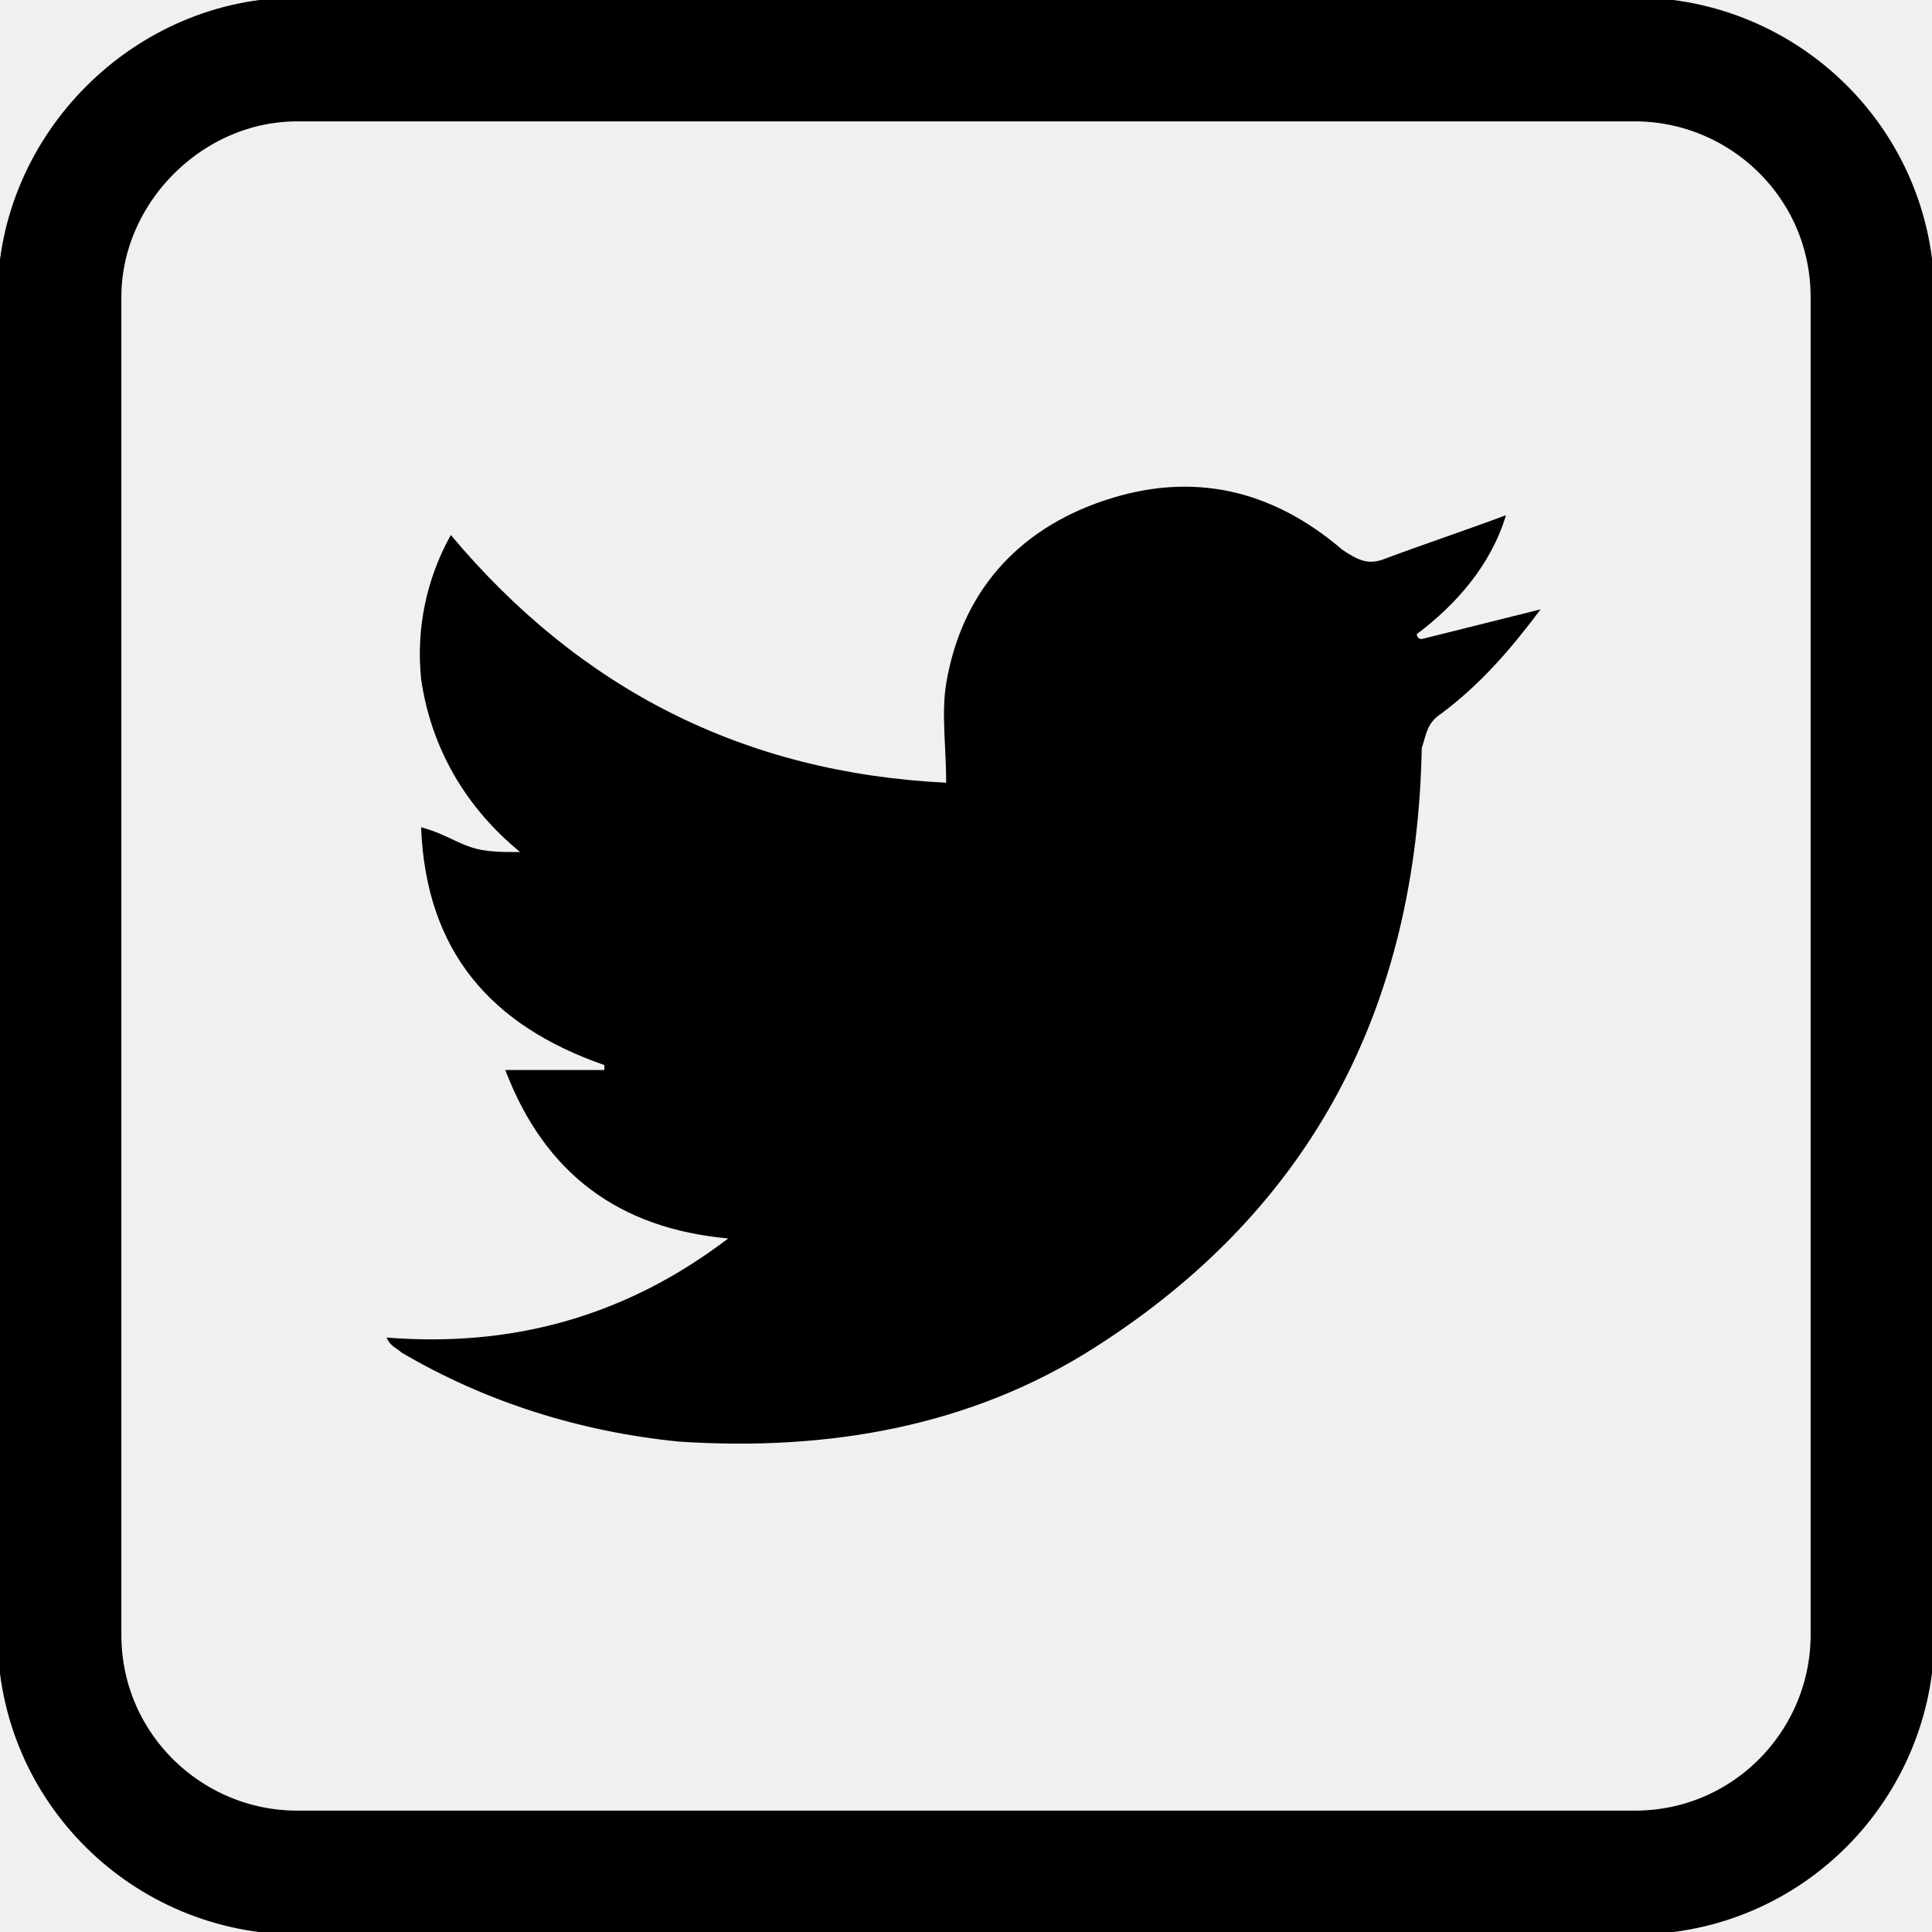
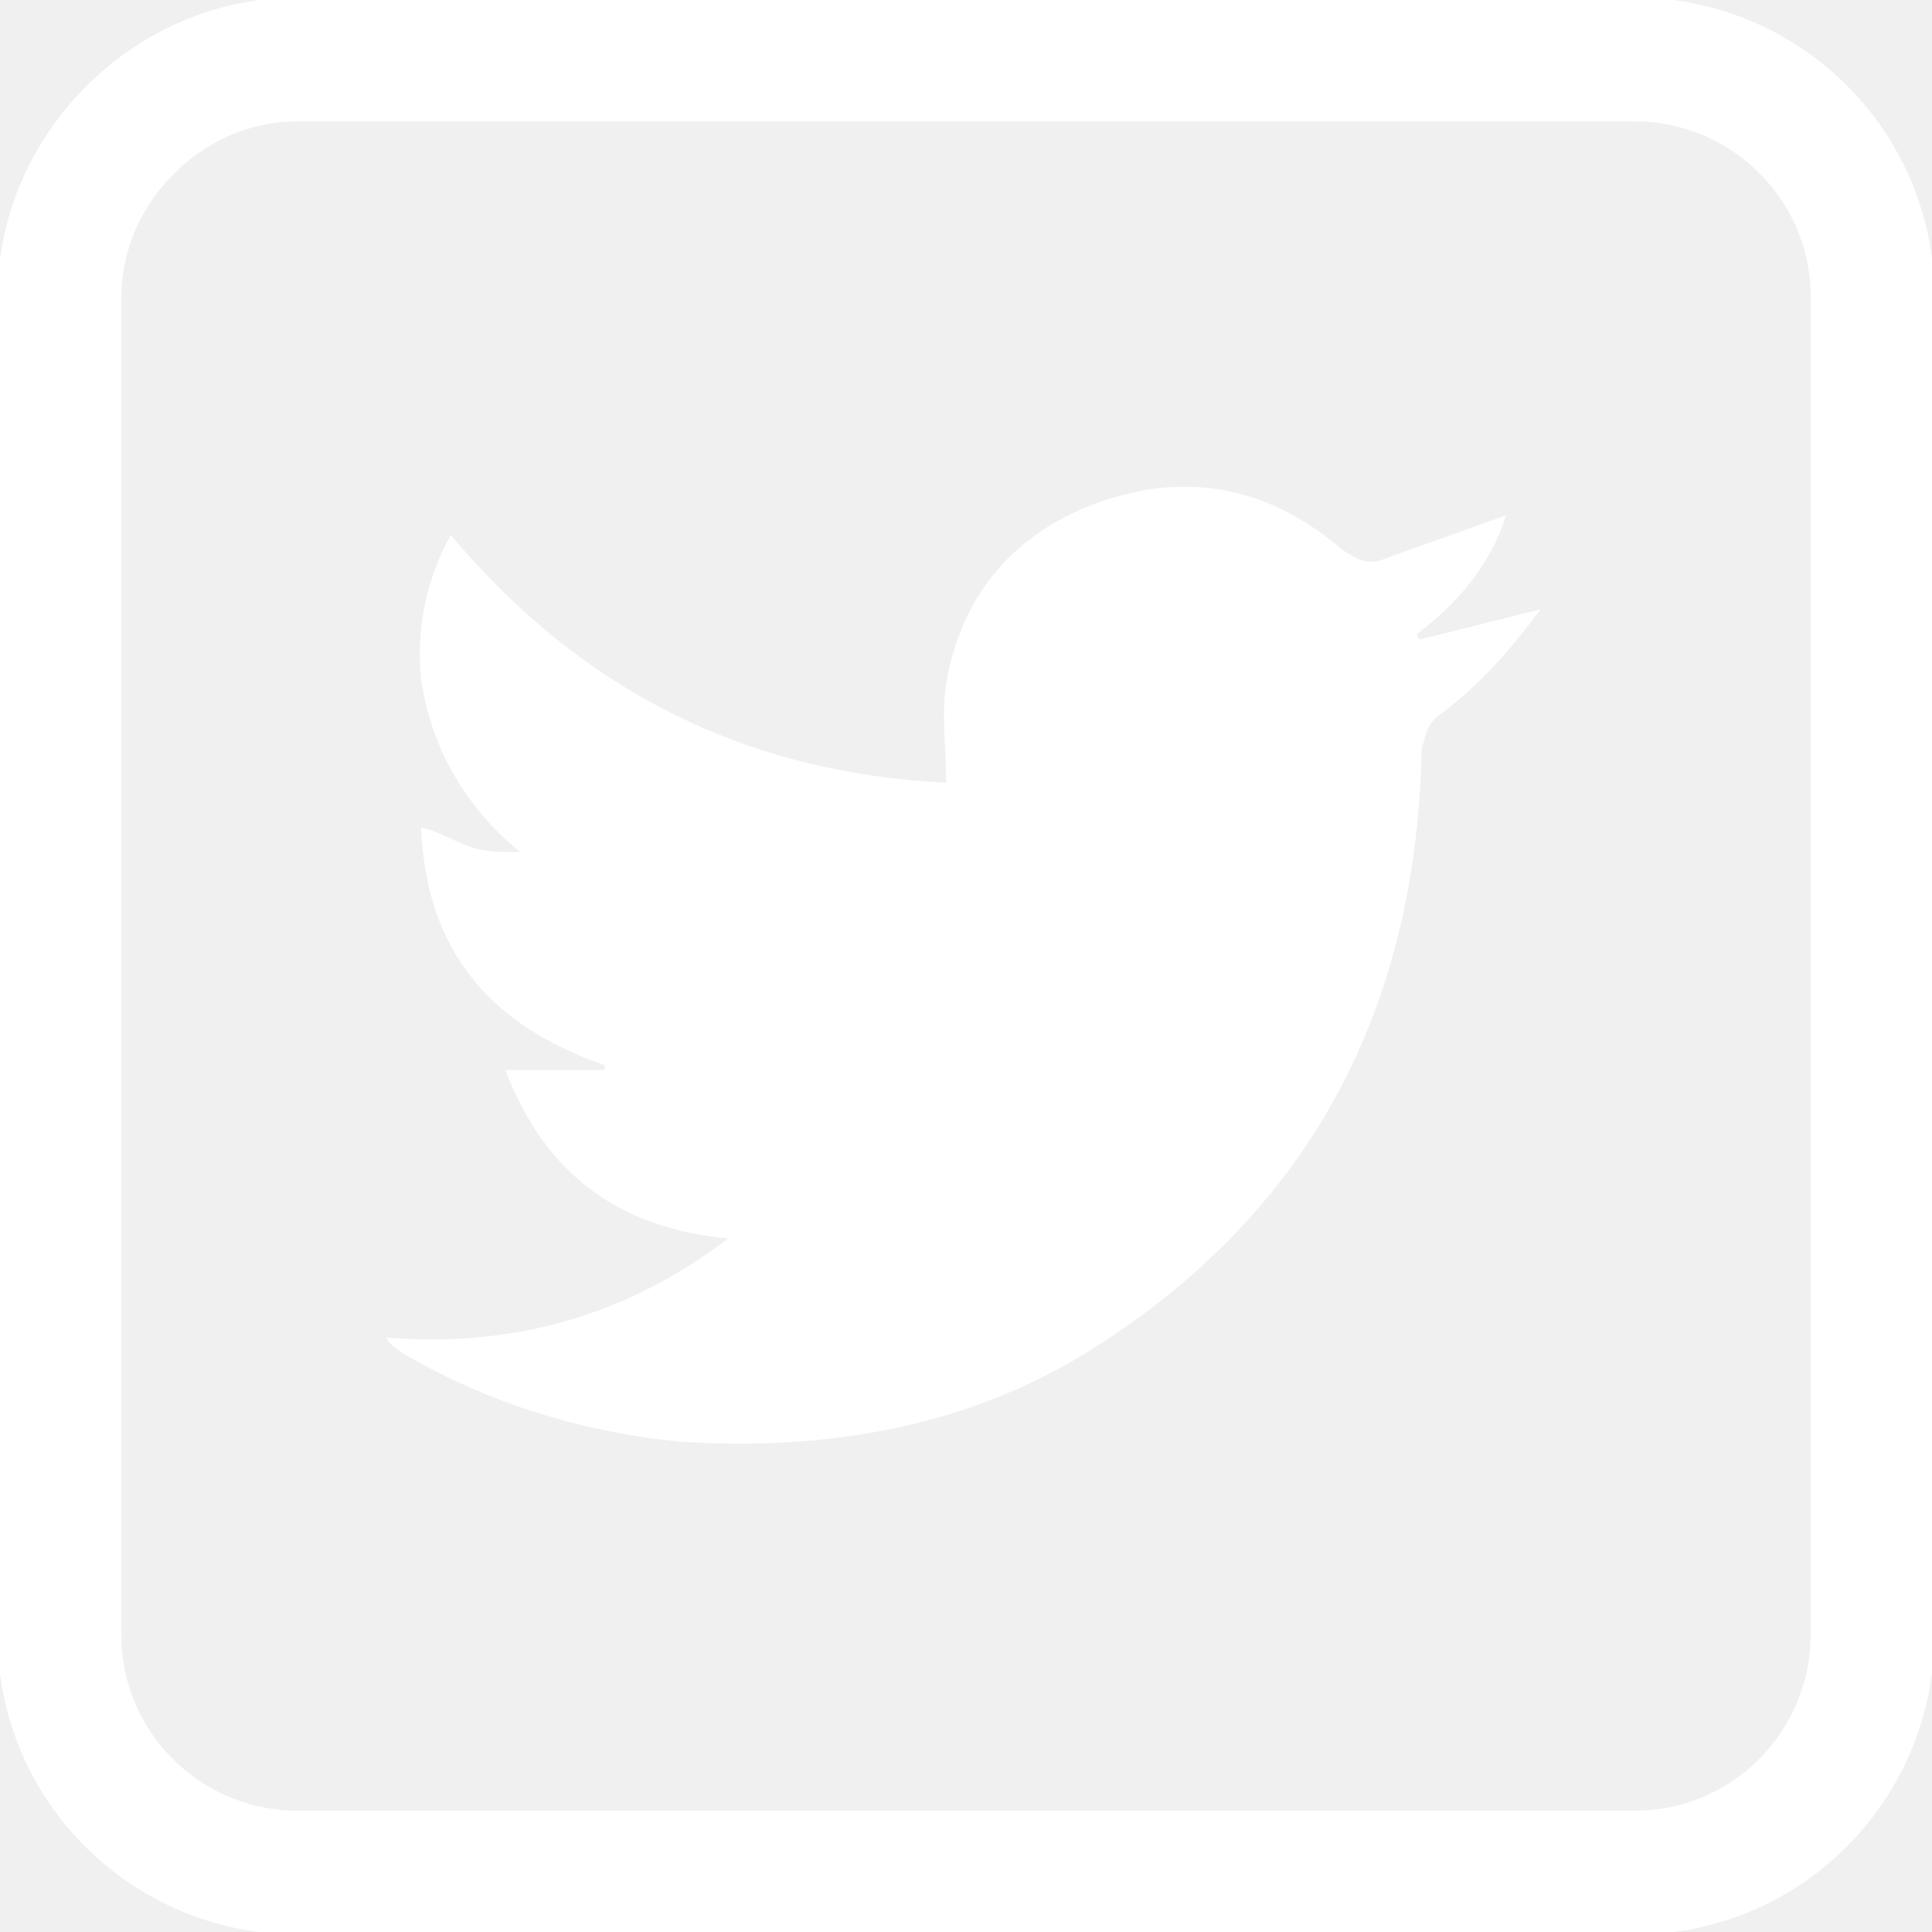
- <svg xmlns="http://www.w3.org/2000/svg" version="1.1" id="Слой_1" x="0px" y="0px" width="39px" height="39px" viewBox="0 0 39 39" style="enable-background:new 0 0 39 39;" xml:space="preserve">
+ <svg xmlns="http://www.w3.org/2000/svg" version="1.1" id="Слой_1" x="0px" y="0px" width="39px" height="39px" fill="white" viewBox="0 0 39 39" style="enable-background:new 0 0 39 39;" xml:space="preserve">
  <style type="text/css">
- 	.st0{fill:none;stroke:#000000;stroke-width:2.5;}
+ 	.st0{fill:none;stroke:white;stroke-width:2.5;}
</style>
  <path class="st0" d="M6,1.2h27c2.6,0,4.8,2.1,4.8,4.8v27c0,2.6-2.1,4.8-4.8,4.8H6c-2.6,0-4.8-2.1-4.8-4.8V6C1.2,3.4,3.4,1.2,6,1.2z" />
  <path d="M14.7,25c-2.2-0.2-3.7-1.3-4.5-3.4c0.7,0,1.3,0,2,0c0,0,0-0.1,0-0.1c-2.3-0.8-3.6-2.3-3.7-4.8c0.4,0.1,0.7,0.3,1,0.4  c0.3,0.1,0.6,0.1,1,0.1c-1.1-0.9-1.8-2.1-2-3.5c-0.1-1,0.1-2,0.6-2.9c2.6,3.1,5.9,4.8,10,5c0-0.7-0.1-1.4,0-2  c0.3-1.8,1.4-3.1,3.2-3.7c1.8-0.6,3.4-0.2,4.8,1c0.3,0.2,0.5,0.3,0.8,0.2c0.8-0.3,1.7-0.6,2.5-0.9c-0.3,1-1,1.8-1.8,2.4  c0,0,0,0.1,0.1,0.1c0.8-0.2,1.6-0.4,2.4-0.6c-0.6,0.8-1.2,1.5-2,2.1c-0.3,0.2-0.3,0.4-0.4,0.7c-0.1,5.2-2.2,9.3-6.6,12.1  c-2.5,1.6-5.4,2.1-8.4,1.9c-2-0.2-3.9-0.8-5.6-1.8C8,27.2,7.9,27.2,7.8,27C10.3,27.2,12.6,26.6,14.7,25z" />
</svg>
